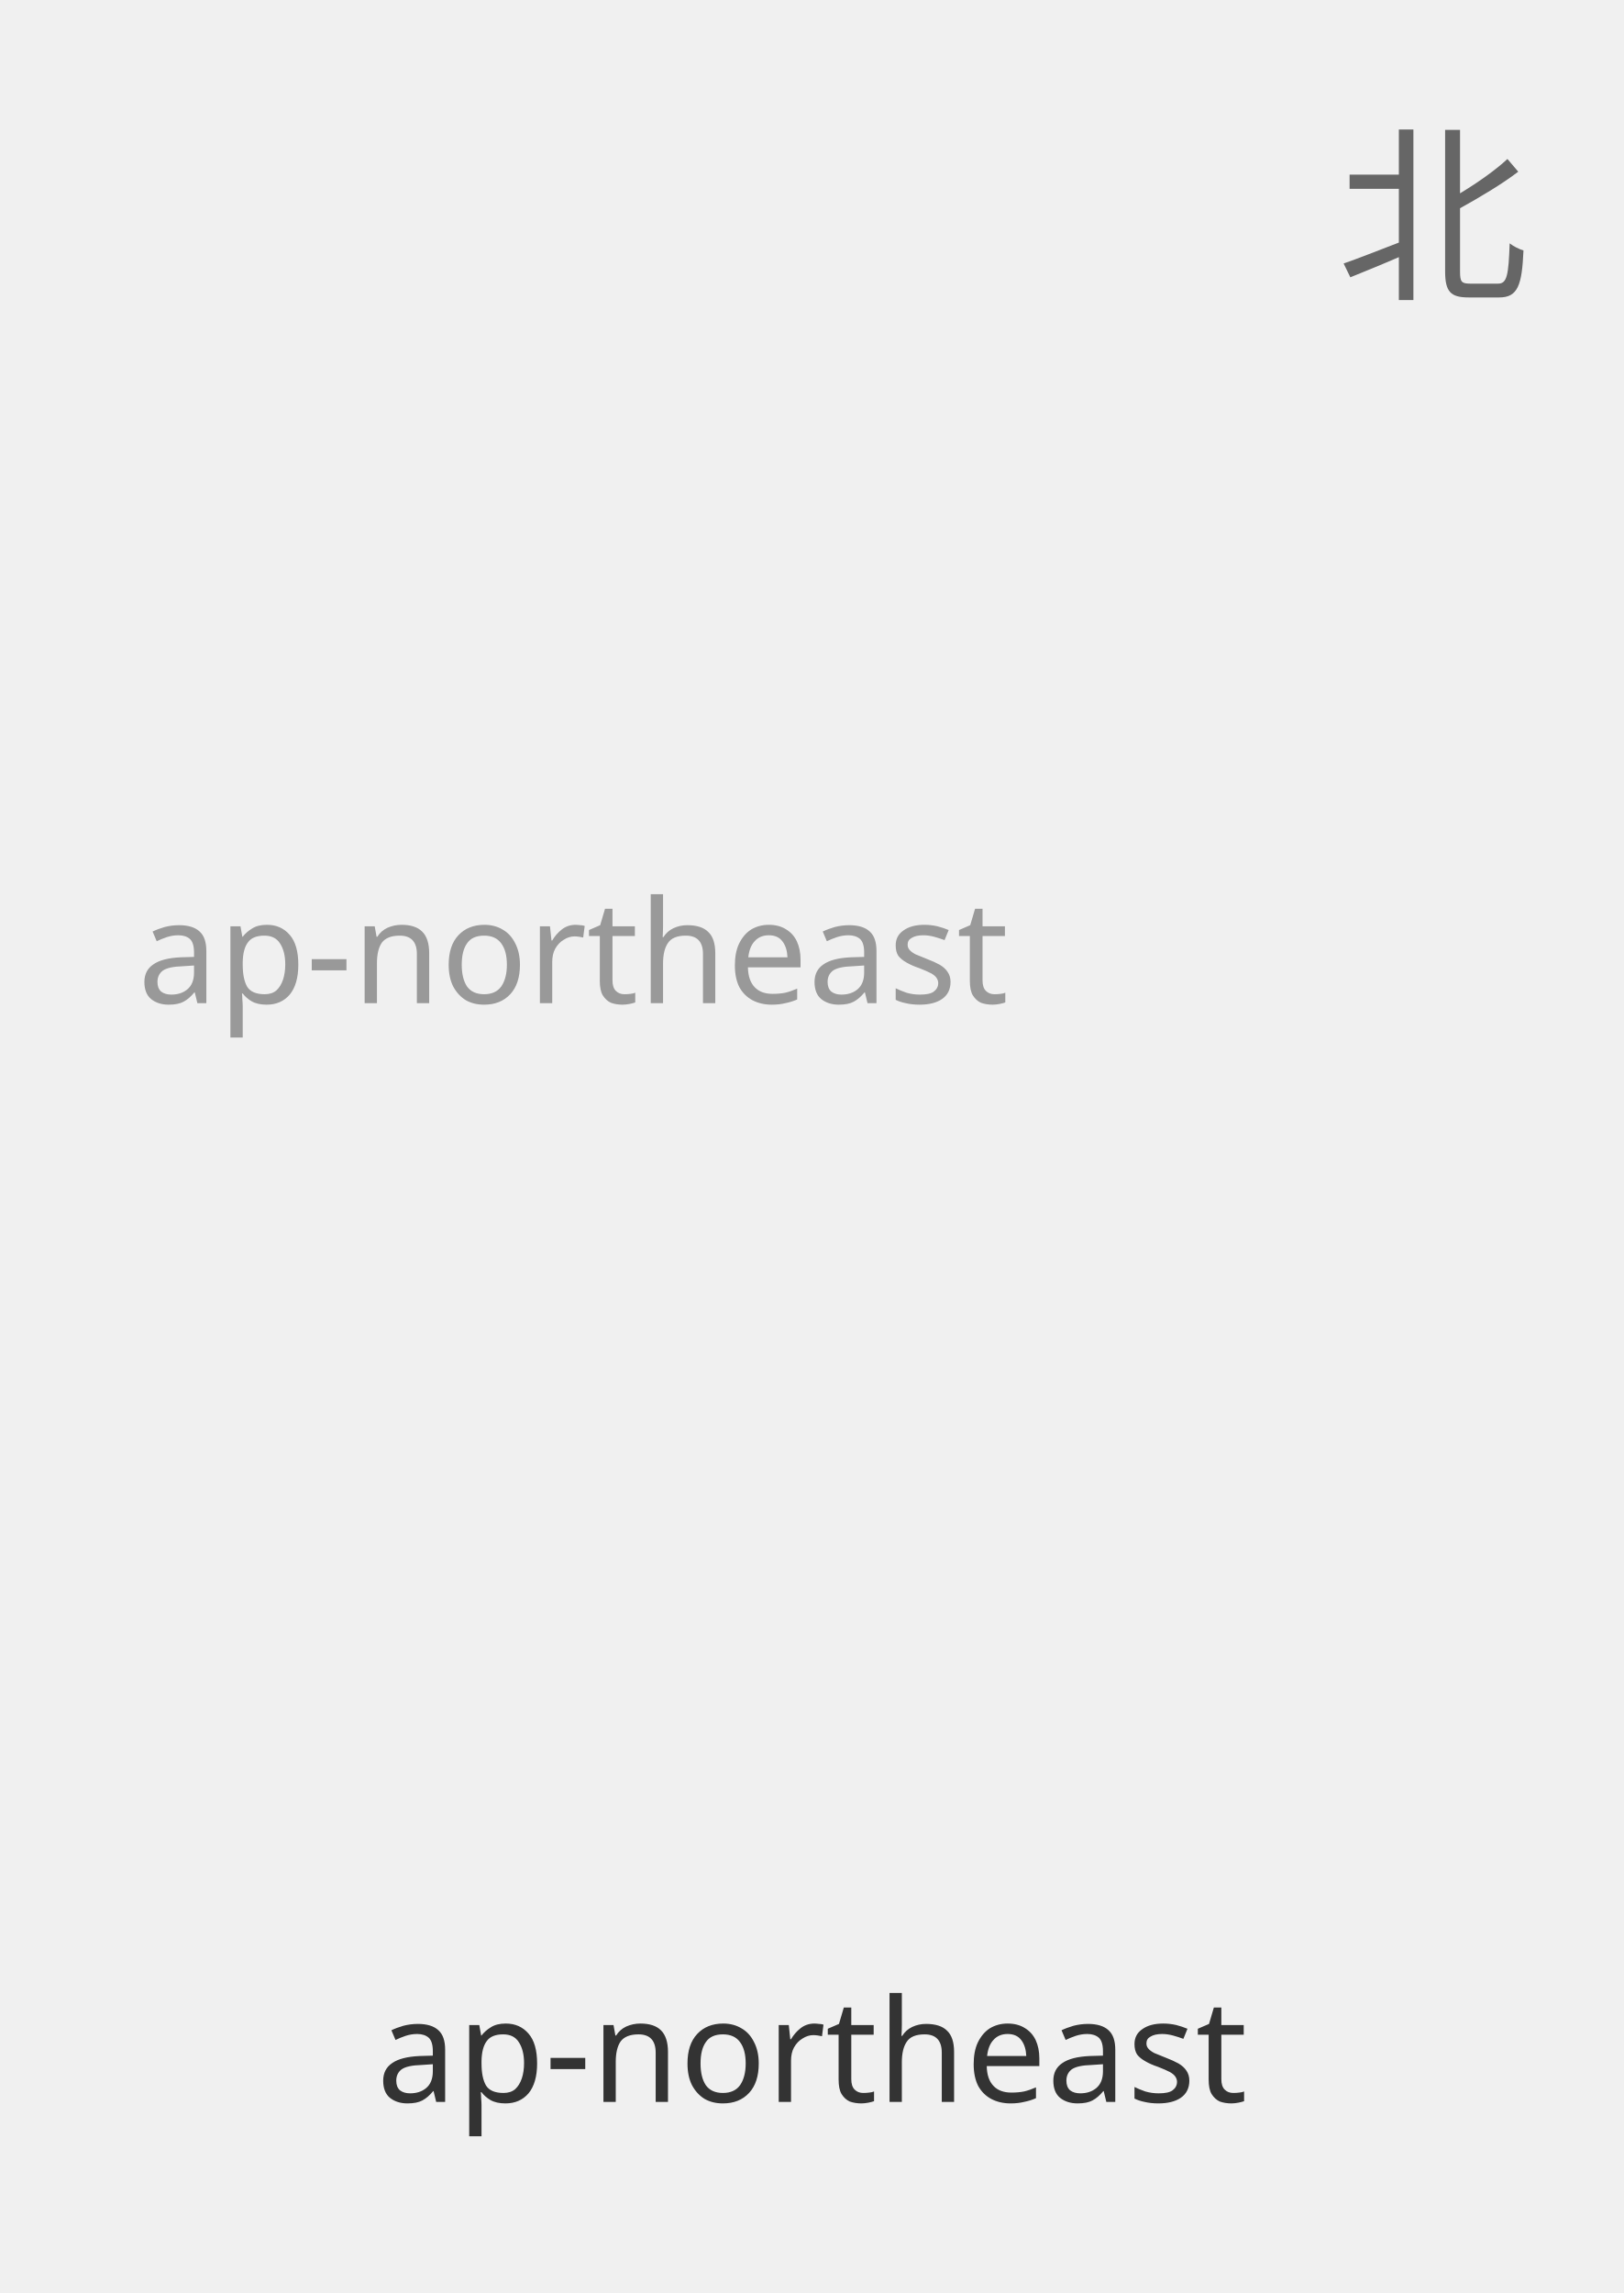
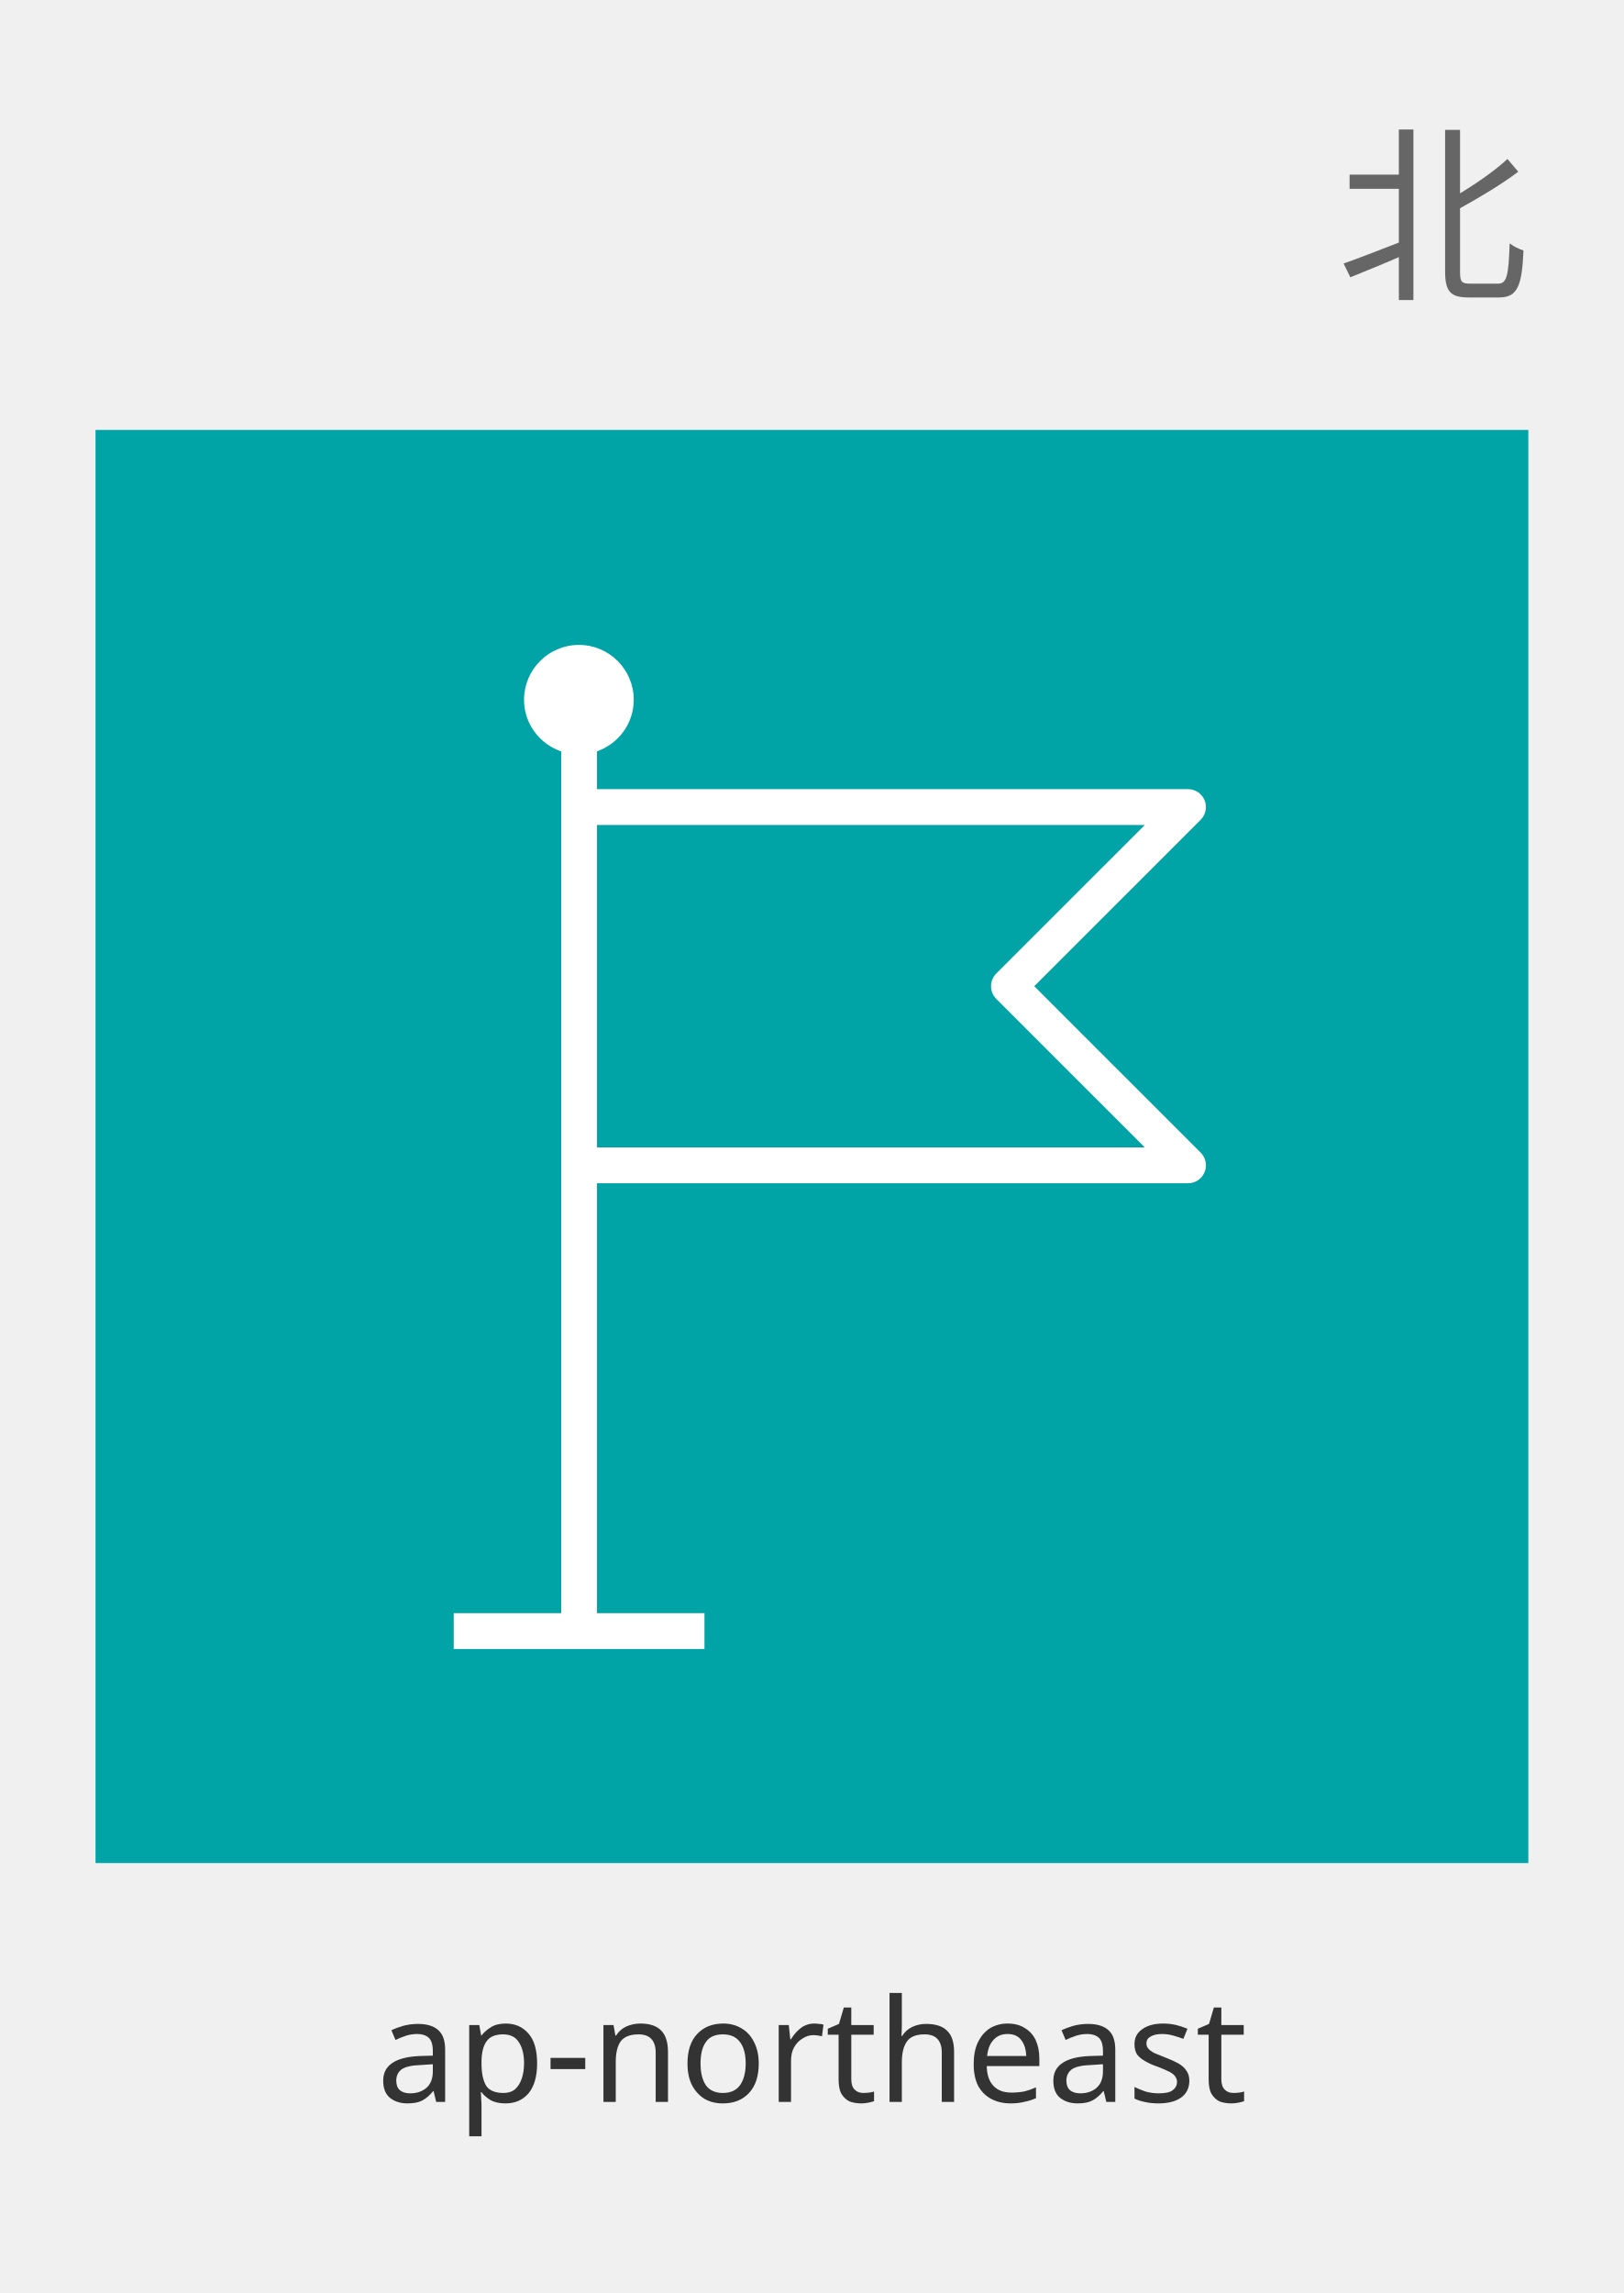
<svg xmlns="http://www.w3.org/2000/svg" width="17mm" height="24mm" viewBox="0 0 68 96">
  <text id="tile-type-placeholder" x="64" y="12" font-family="sans-serif" font-size="8" text-anchor="end" fill="#666666">北</text>
  <g id="icon-placeholder" transform="translate(4, 18)">
-     <text x="20" y="24" font-family="sans-serif" font-size="6" text-anchor="middle" fill="#999999">ap-northeast</text>
+     <g transform="translate(0.00, 0.00) scale(1.5)">
+       <g id="Icon-Architecture-Group/32/Region_32" stroke="none" stroke-width="1" fill="none" fill-rule="evenodd">
+         <rect id="Rectangle" fill="#00A4A6" x="0" y="0" width="40" height="40" />
+         <path d="M14,20.026 L14,11.026 L29.293,11.026 L25.146,15.172 C24.951,15.368 24.951,15.684 25.146,15.88 L29.293,20.026 L14,20.026 Z M26.207,15.526 L30.854,10.88 C30.996,10.736 31.039,10.522 30.962,10.335 C30.885,10.148 30.702,10.026 30.5,10.026 L14,10.026 L14,8.97 C14.596,8.76 15.026,8.198 15.026,7.531 C15.026,6.687 14.34,6 13.495,6 C12.65,6 11.963,6.687 11.963,7.531 C11.963,8.201 12.398,8.766 13,8.973 L13,33.026 L10,33.026 L10,34.026 L17,34.026 L17,33.026 L14,33.026 L14,21.026 L30.5,21.026 C30.702,21.026 30.885,20.904 30.962,20.717 C31.039,20.53 30.996,20.316 30.854,20.172 L26.207,15.526 Z" id="Fill-1" fill="#FFFFFF" />
+       </g>
+     </g>
  </g>
  <text id="service-name-placeholder" x="34" y="88" font-family="sans-serif" font-size="6" text-anchor="middle" fill="#333333">ap-northeast</text>
</svg>
